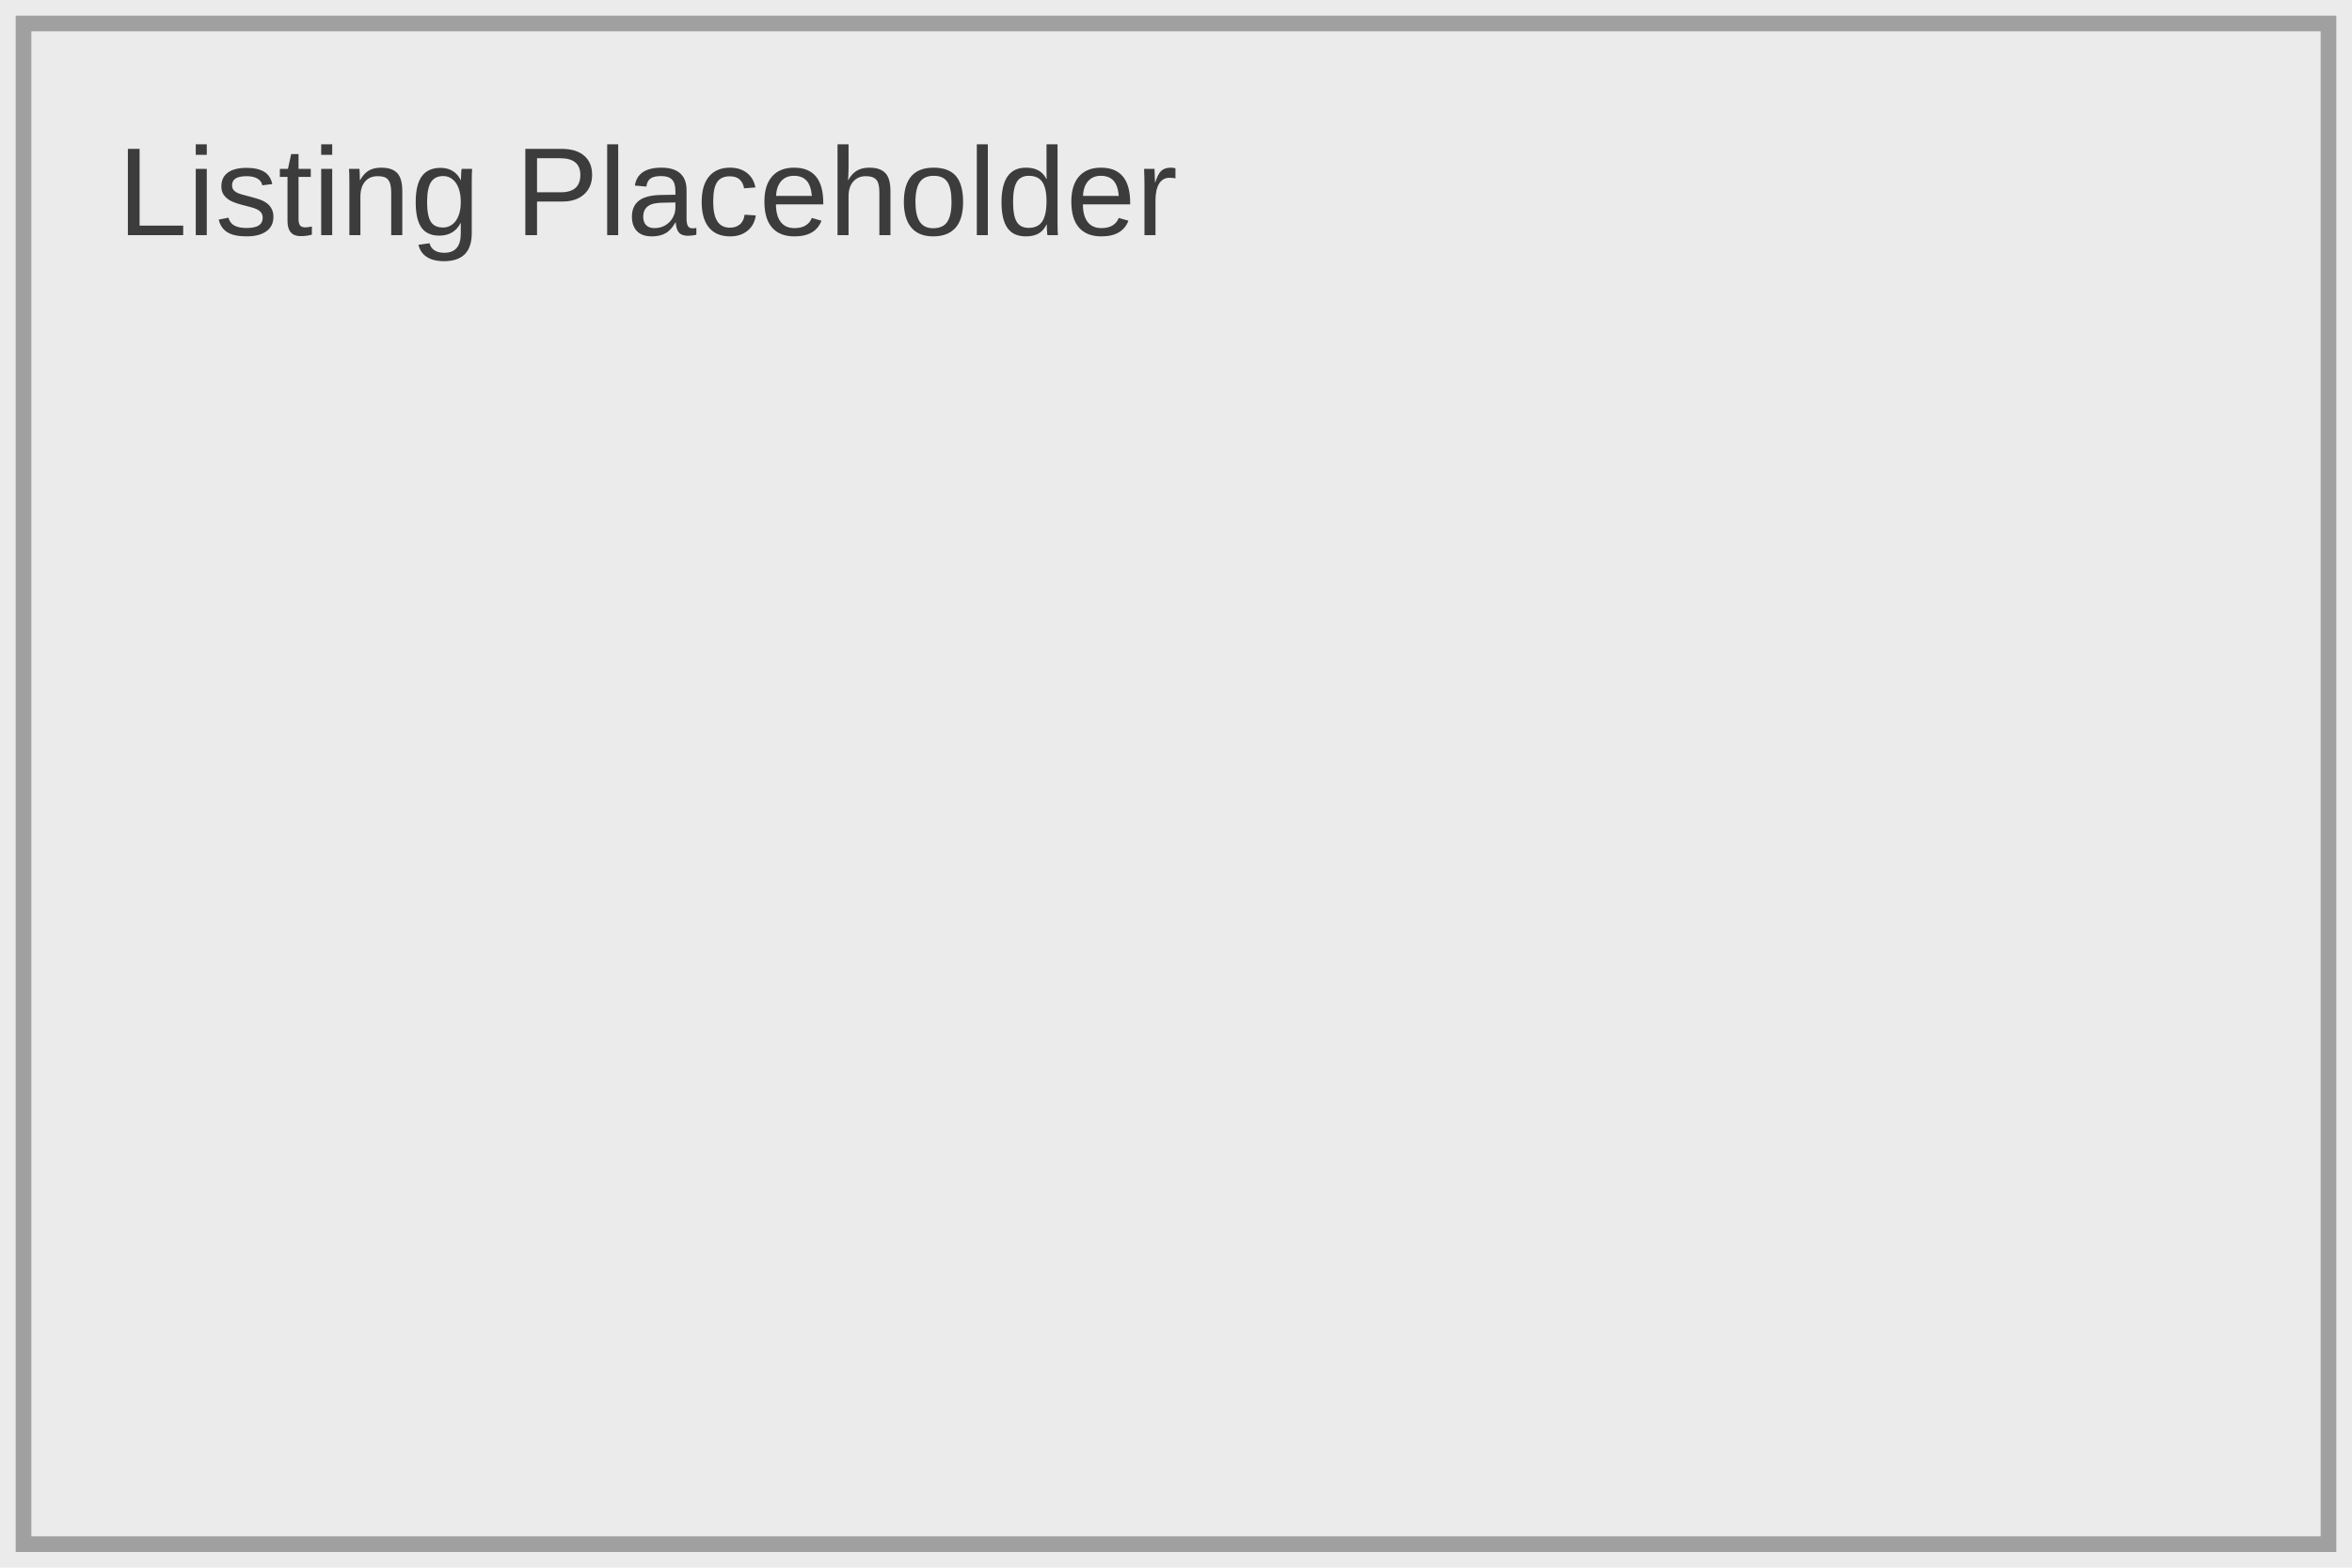
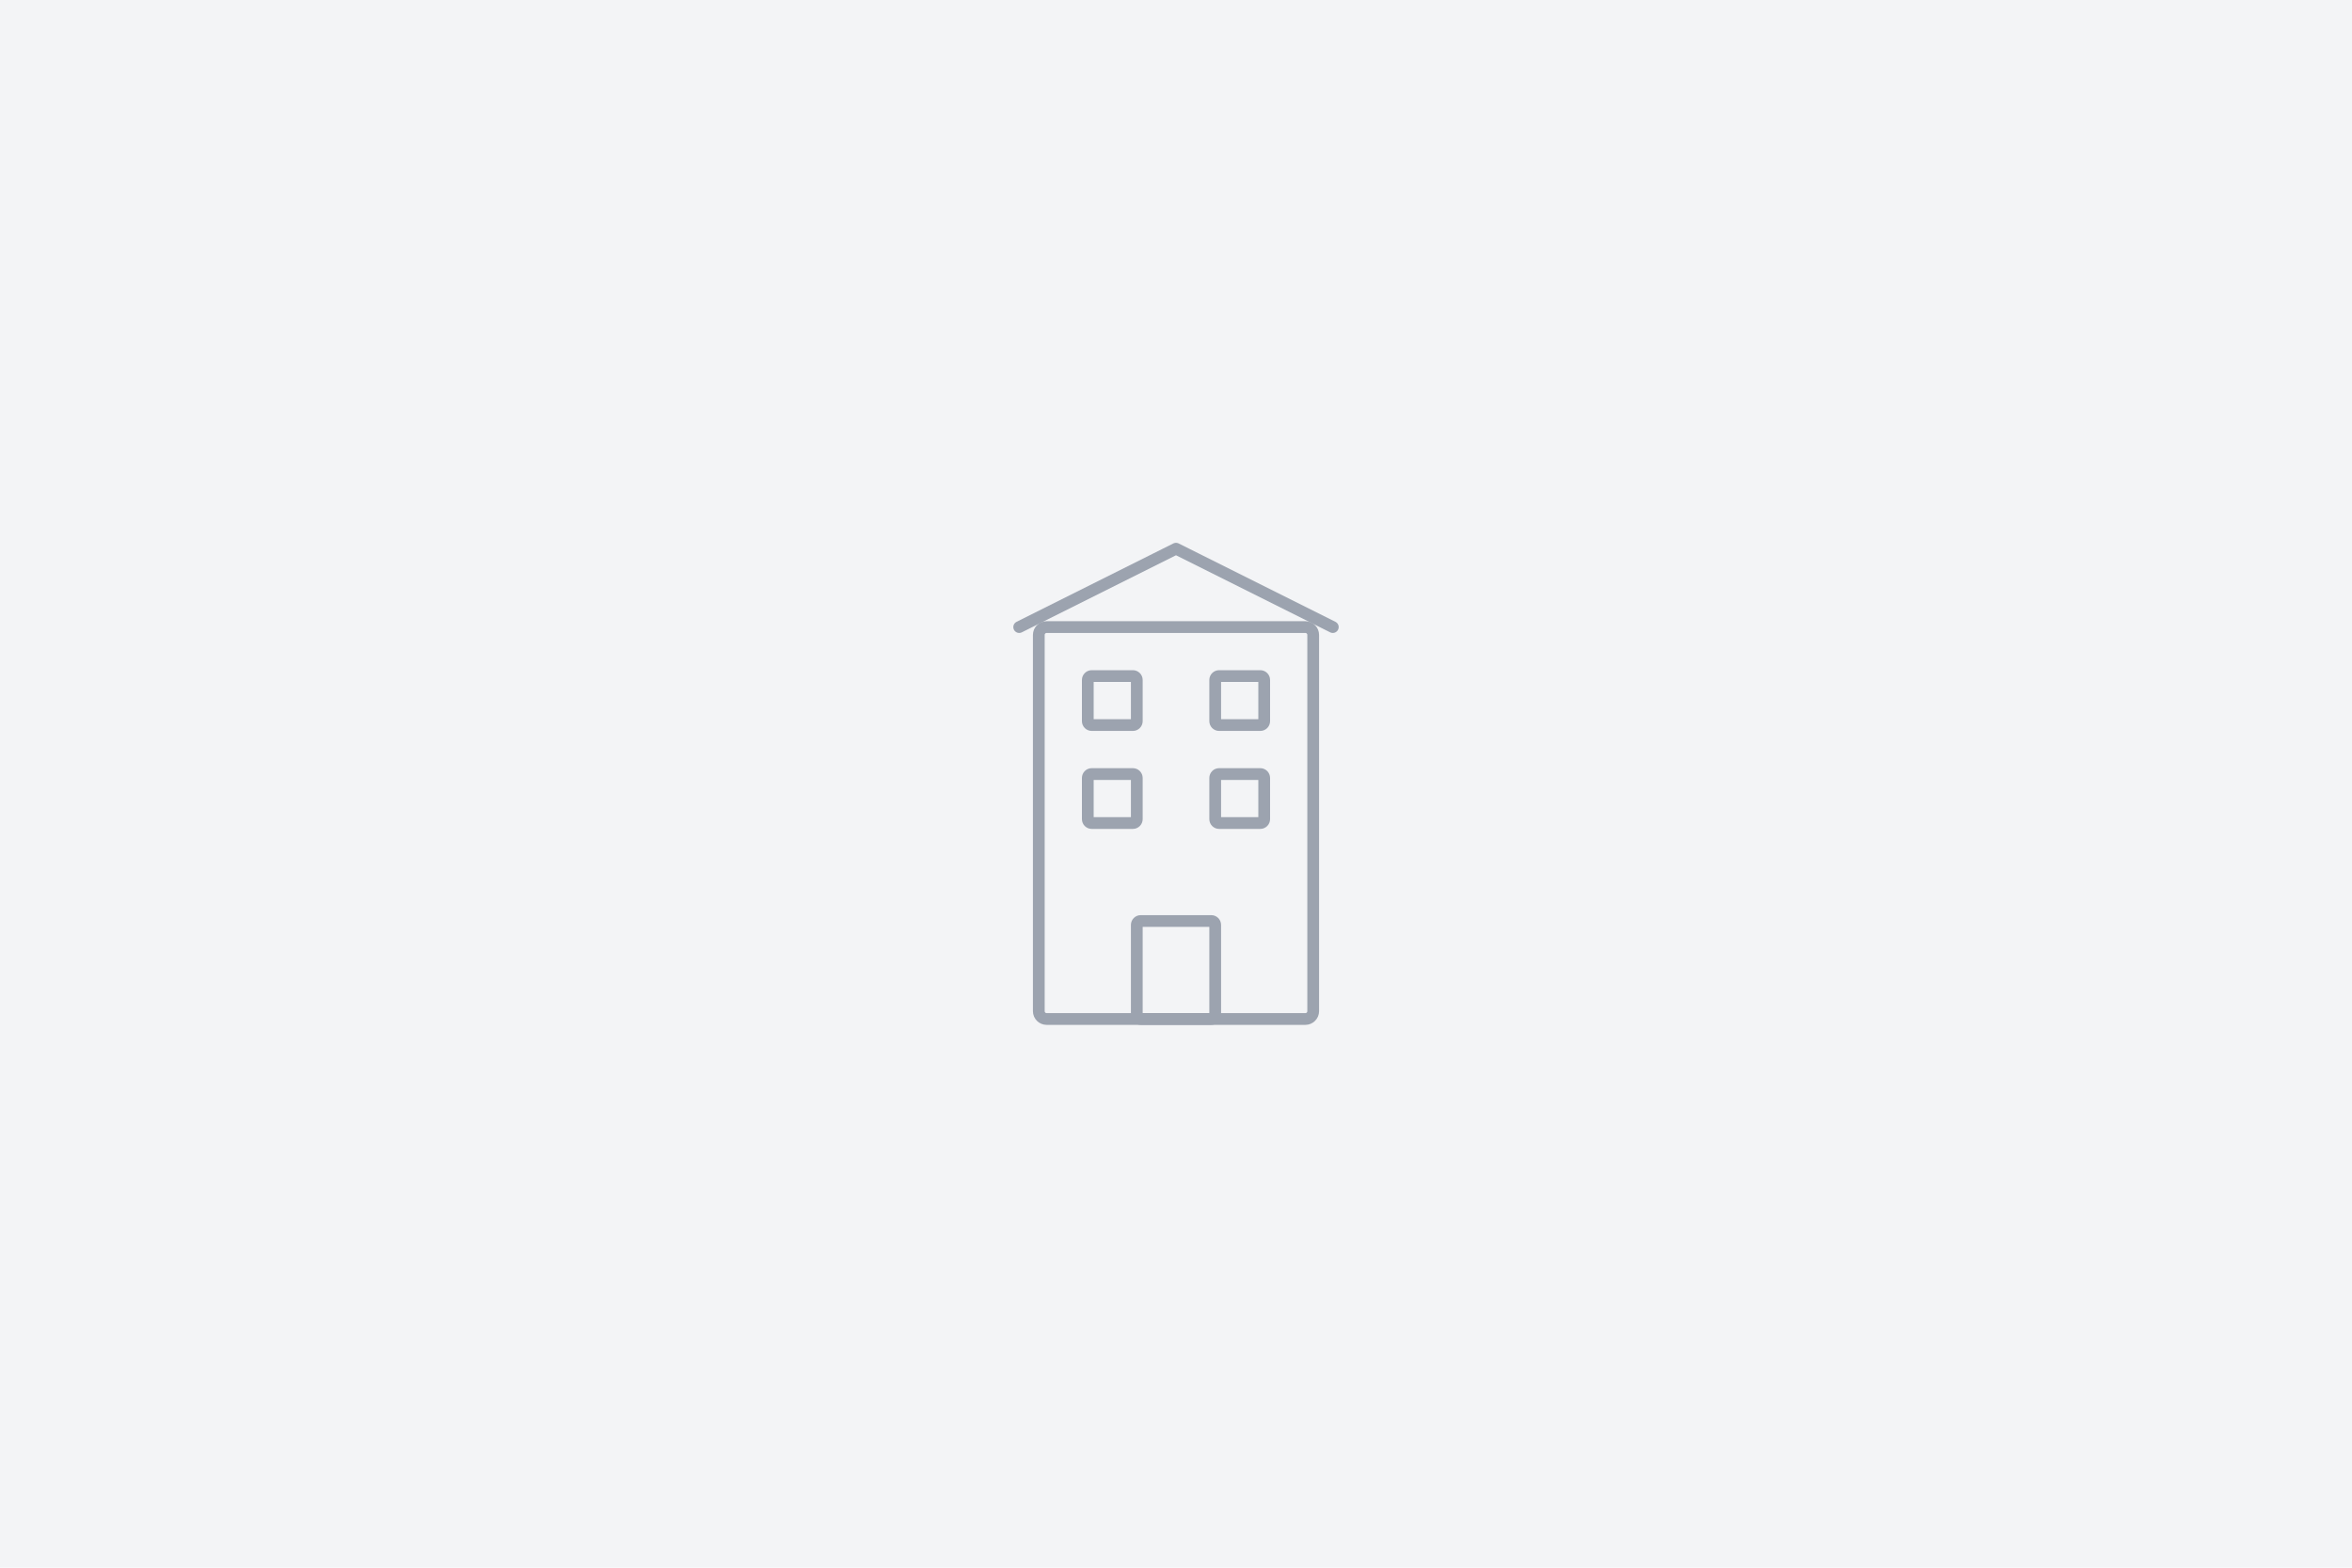
<svg xmlns="http://www.w3.org/2000/svg" width="1200" height="800" viewBox="0 0 1200 800">
-   <rect width="1200" height="800" fill="#EBEBEB" />
-   <rect x="12" y="12" width="1176" height="776" fill="none" stroke="#A0A0A0" stroke-width="8" />
-   <text x="60" y="120" font-family="Arial, Helvetica, sans-serif" font-size="64" fill="#3C3C3C">
-     Listing Placeholder
-   </text>
+   <rect width="1200" height="800" fill="#F3F4F6" />
+   <g transform="translate(500, 280)" fill="none" stroke="#9CA3AF" stroke-width="6" stroke-linecap="round" stroke-linejoin="round">
+     <rect x="30" y="40" width="140" height="200" rx="4" />
+     <rect x="55" y="65" width="25" height="25" rx="2" />
+     <rect x="120" y="65" width="25" height="25" rx="2" />
+     <rect x="55" y="115" width="25" height="25" rx="2" />
+     <rect x="120" y="115" width="25" height="25" rx="2" />
+     <rect x="80" y="190" width="40" height="50" rx="2" />
+     <path d="M20 40 L100 0 L180 40" />
+   </g>
</svg>
